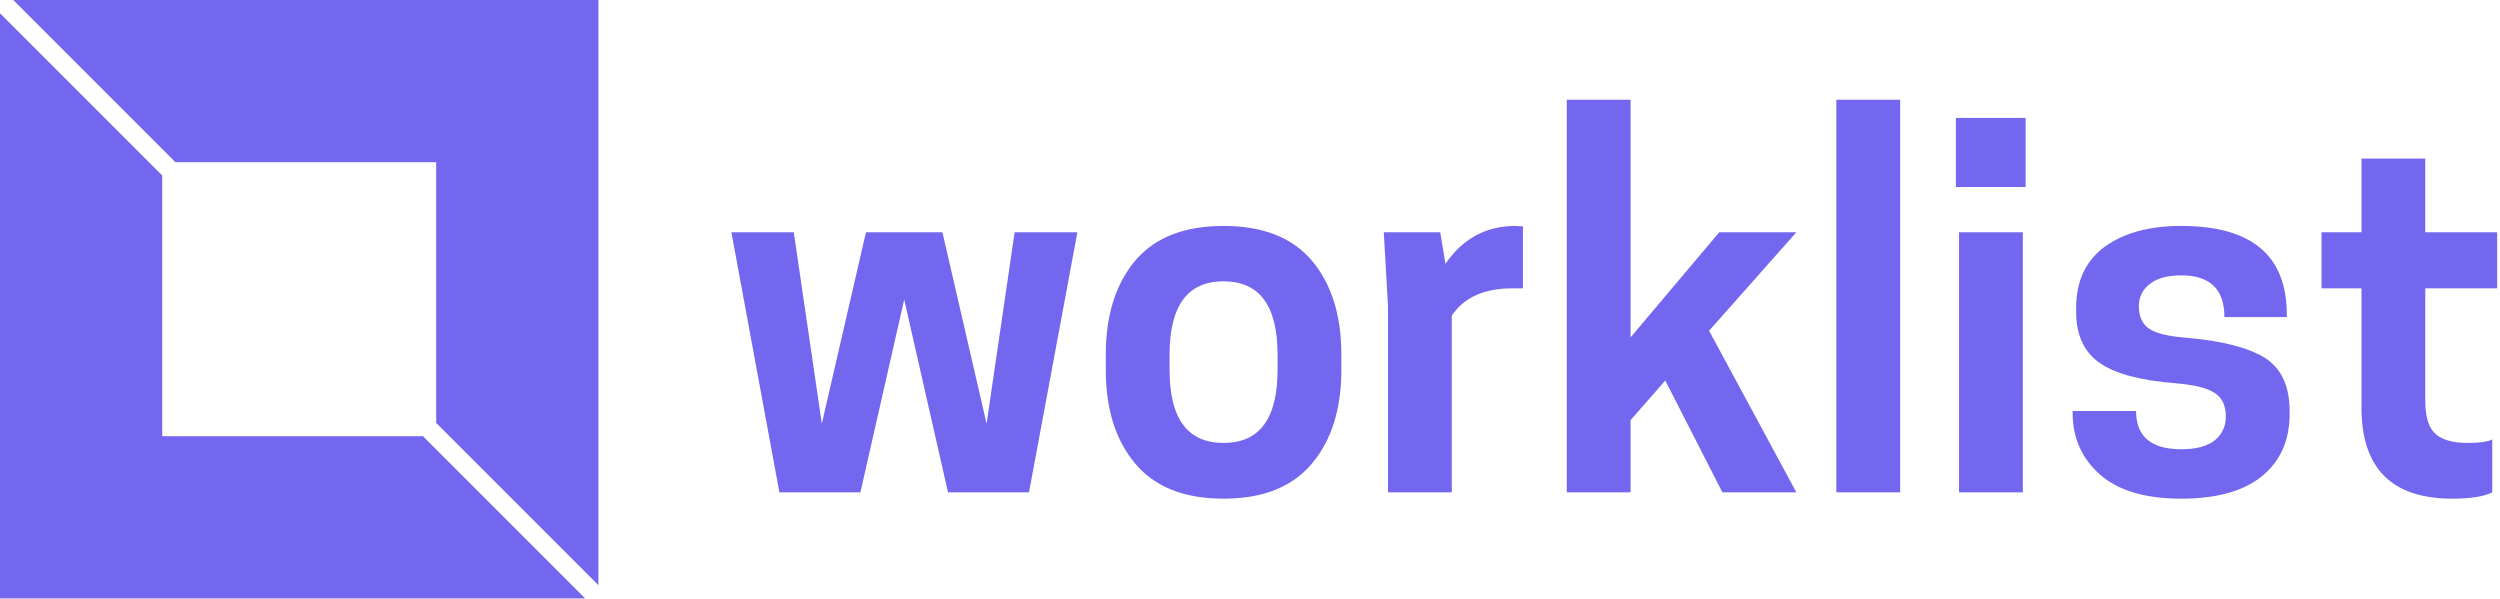
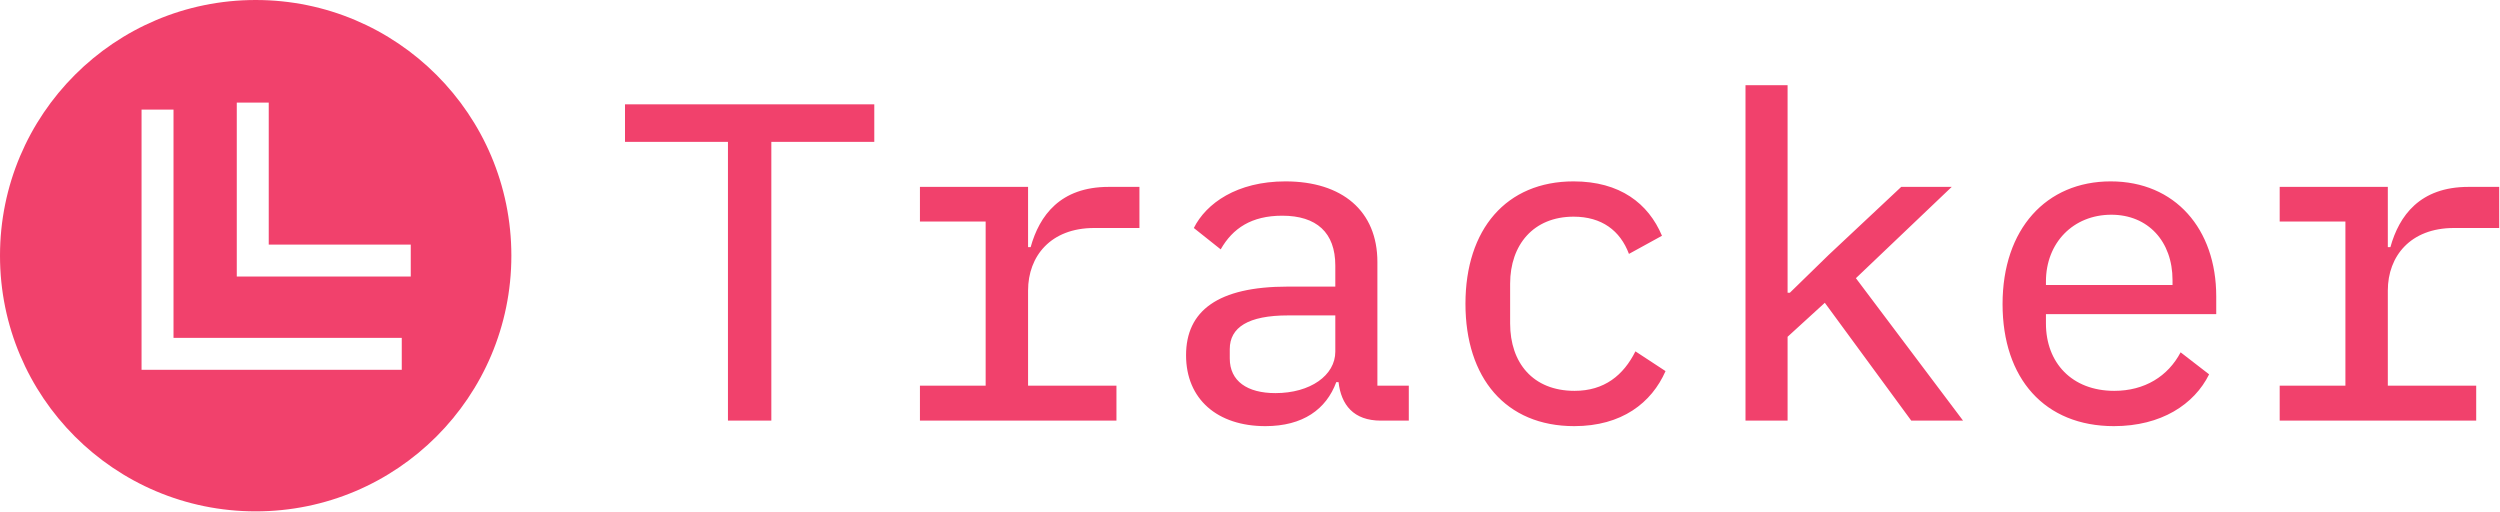
- <svg xmlns="http://www.w3.org/2000/svg" data-v-423bf9ae="" viewBox="0 0 376 90" class="iconLeft">
-   <g data-v-423bf9ae="" id="b21e9438-6646-49c1-ad46-e677556beb70" fill="#7367f0" transform="matrix(5.272408,0,0,5.272408,108.3128,18.69068)">
-     <path d="M6.50 10.50L5.25 5.00L4.00 10.50L1.69 10.50L0.32 3.08L2.10 3.08L2.90 8.54L4.16 3.08L6.34 3.08L7.60 8.54L8.40 3.08L10.19 3.08L8.81 10.50L6.50 10.50ZM16.88 9.68L16.88 9.68L16.88 9.68Q16.04 10.68 14.36 10.68L14.36 10.68L14.36 10.68Q12.68 10.68 11.84 9.68L11.84 9.68L11.84 9.68Q11.00 8.68 11.00 7.01L11.00 7.01L11.00 6.57L11.00 6.57Q11.00 4.89 11.84 3.89L11.84 3.89L11.84 3.89Q12.68 2.90 14.36 2.90L14.36 2.90L14.36 2.90Q16.04 2.90 16.88 3.89L16.88 3.89L16.88 3.89Q17.72 4.89 17.72 6.57L17.72 6.57L17.72 7.01L17.72 7.01Q17.72 8.68 16.88 9.68ZM12.82 7.01L12.82 7.01Q12.82 9.09 14.36 9.09L14.36 9.09L14.36 9.09Q15.90 9.09 15.90 7.01L15.90 7.01L15.90 6.57L15.90 6.57Q15.90 4.48 14.36 4.48L14.36 4.48L14.36 4.48Q12.82 4.48 12.82 6.57L12.82 6.57L12.82 7.01ZM22.69 2.90L22.69 2.90L22.69 2.90Q22.74 2.90 22.81 2.91L22.81 2.91L22.81 2.91Q22.89 2.91 22.90 2.91L22.90 2.91L22.90 4.68L22.60 4.68L22.60 4.68Q21.39 4.68 20.87 5.46L20.87 5.46L20.87 10.50L19.05 10.50L19.05 5.18L18.93 3.08L20.54 3.08L20.69 3.98L20.69 3.98Q21.43 2.90 22.69 2.90ZM25.97 10.50L24.15 10.50L24.15-0.70L25.97-0.70L25.97 6.08L28.50 3.08L30.70 3.08L28.21 5.89L30.70 10.50L28.59 10.50L26.96 7.31L25.97 8.44L25.97 10.50ZM33.66 10.50L31.84 10.50L31.84-0.70L33.66-0.70L33.66 10.50ZM37.16 10.50L35.34 10.50L35.34 3.08L37.16 3.08L37.16 10.50ZM35.25-0.18L37.24-0.18L37.24 1.79L35.25 1.79L35.25-0.18ZM41.68 9.27L41.68 9.27L41.68 9.27Q42.31 9.27 42.63 9.02L42.63 9.02L42.63 9.02Q42.95 8.76 42.95 8.34L42.95 8.34L42.95 8.34Q42.95 7.87 42.64 7.67L42.64 7.67L42.64 7.67Q42.34 7.46 41.54 7.39L41.54 7.39L41.54 7.39Q40.00 7.27 39.34 6.80L39.34 6.80L39.34 6.80Q38.68 6.33 38.68 5.35L38.68 5.35L38.68 5.24L38.68 5.24Q38.68 4.09 39.50 3.49L39.50 3.49L39.50 3.49Q40.32 2.90 41.68 2.90L41.68 2.90L41.68 2.90Q44.69 2.90 44.69 5.43L44.69 5.43L44.69 5.50L42.91 5.50L42.91 5.50Q42.91 4.31 41.68 4.31L41.68 4.31L41.68 4.31Q41.10 4.31 40.79 4.55L40.79 4.55L40.79 4.55Q40.47 4.79 40.47 5.19L40.47 5.19L40.47 5.19Q40.47 5.63 40.76 5.83L40.76 5.83L40.76 5.83Q41.05 6.03 41.83 6.09L41.83 6.09L41.83 6.09Q43.34 6.22 44.06 6.66L44.06 6.66L44.06 6.66Q44.77 7.11 44.77 8.18L44.77 8.18L44.77 8.27L44.77 8.27Q44.77 9.39 43.98 10.04L43.98 10.04L43.98 10.04Q43.19 10.68 41.68 10.68L41.68 10.68L41.68 10.68Q40.15 10.68 39.37 10.00L39.37 10.00L39.37 10.00Q38.58 9.31 38.58 8.23L38.58 8.23L38.58 8.18L40.39 8.18L40.39 8.18Q40.39 9.27 41.68 9.27ZM48.64 0.98L48.64 3.08L50.69 3.08L50.69 4.68L48.64 4.68L48.64 7.88L48.64 7.88Q48.64 8.58 48.93 8.83L48.93 8.83L48.93 8.83Q49.22 9.09 49.84 9.09L49.84 9.09L49.84 9.09Q50.36 9.09 50.55 8.99L50.55 8.99L50.55 10.50L50.55 10.50Q50.19 10.68 49.41 10.68L49.41 10.68L49.41 10.68Q46.82 10.68 46.82 8.08L46.82 8.08L46.82 4.68L45.68 4.68L45.68 3.08L46.82 3.08L46.82 0.98L48.64 0.98Z" />
+ <svg xmlns="http://www.w3.org/2000/svg" data-v-423bf9ae="" viewBox="0 0 440 90" class="iconLeft">
+   <g data-v-423bf9ae="" id="e782f75e-6515-42fa-a217-e419da5f991a" fill="#f1416c" transform="matrix(5.698005,0,0,5.698005,108.0057,-7.735042)">
+     <path d="M8.05 5.74L8.05 4.58L0.35 4.58L0.35 5.74L3.53 5.74L3.53 14.35L4.87 14.35L4.87 5.74ZM9.46 14.35L15.53 14.35L15.53 13.27L12.80 13.27L12.80 10.33C12.80 9.27 13.50 8.40 14.84 8.40L16.24 8.40L16.24 7.13L15.29 7.13C13.79 7.13 13.15 8.02 12.88 8.99L12.80 8.99L12.80 7.13L9.46 7.13L9.46 8.20L11.49 8.20L11.49 13.27L9.46 13.27ZM24.56 14.35L24.56 13.27L23.59 13.27L23.59 9.45C23.59 7.87 22.50 6.96 20.75 6.96C19.25 6.96 18.30 7.64 17.92 8.40L18.75 9.06C19.12 8.41 19.70 8.02 20.65 8.02C21.71 8.02 22.29 8.54 22.29 9.56L22.29 10.21L20.82 10.21C18.66 10.21 17.68 10.96 17.68 12.33C17.68 13.69 18.65 14.52 20.13 14.52C21.29 14.52 22.01 14 22.32 13.16L22.39 13.16C22.47 13.86 22.85 14.35 23.70 14.35ZM20.44 13.50C19.57 13.50 19.03 13.13 19.03 12.43L19.03 12.14C19.03 11.47 19.60 11.10 20.83 11.10L22.29 11.10L22.29 12.22C22.29 12.95 21.52 13.50 20.44 13.50ZM29.67 14.52C31.14 14.52 32.06 13.80 32.49 12.82L31.56 12.21C31.19 12.95 30.60 13.43 29.68 13.43C28.39 13.43 27.69 12.56 27.69 11.35L27.69 10.12C27.69 8.92 28.41 8.05 29.65 8.05C30.52 8.05 31.09 8.48 31.36 9.20L32.38 8.64C31.96 7.64 31.08 6.96 29.65 6.96C27.57 6.96 26.31 8.44 26.31 10.74C26.31 13.03 27.55 14.52 29.67 14.52ZM34.96 14.35L36.26 14.35L36.26 11.76L37.41 10.71L40.08 14.35L41.68 14.35L38.37 9.95L41.33 7.13L39.77 7.13L37.53 9.23L36.33 10.40L36.26 10.40L36.26 3.99L34.96 3.99ZM46.34 14.52C47.80 14.52 48.82 13.85 49.28 12.92L48.40 12.24C48.01 12.98 47.29 13.43 46.35 13.43C45.04 13.43 44.24 12.56 44.24 11.35L44.24 11.06L49.50 11.06L49.50 10.51C49.50 8.43 48.23 6.96 46.24 6.96C44.25 6.96 42.90 8.43 42.90 10.75C42.90 13.05 44.20 14.52 46.34 14.52ZM46.26 7.99C47.39 7.99 48.15 8.81 48.15 10.01L48.15 10.16L44.24 10.16L44.24 10.05C44.24 8.86 45.08 7.99 46.26 7.99ZM51.46 14.35L57.53 14.35L57.53 13.27L54.80 13.27L54.80 10.33C54.80 9.27 55.50 8.40 56.84 8.40L58.24 8.40L58.24 7.13L57.29 7.13C55.79 7.13 55.15 8.02 54.88 8.99L54.80 8.99L54.80 7.13L51.46 7.13L51.46 8.20L53.49 8.20L53.49 13.27L51.46 13.27Z" />
  </g>
-   <g data-v-423bf9ae="" id="1aefc11a-d6c9-42e0-9ac5-88622dd7b79e" transform="matrix(2.8125,0,0,2.8125,0,0)" stroke="none" fill="#7367f0">
-     <path d="M9.382 8.675h13.943v13.943L32 31.293V0H.707zM22.618 23.325H8.675V9.382L0 .707V32h31.293z" />
+   <g data-v-423bf9ae="" id="5485d159-368f-4860-8e5e-5bbfb3a0806e" transform="matrix(2.8125,0,0,2.8125,0,0)" stroke="none" fill="#f1416c">
+     <path d="M16 32c8.837 0 16-7.163 16-16S24.837 0 16 0 0 7.163 0 16s7.163 16 16 16zM14.817 6.421h2v8.886h8.887v2H14.817V6.421zm-5.959.437h2v14.283h14.283v2H8.858V6.858z" />
  </g>
</svg>
